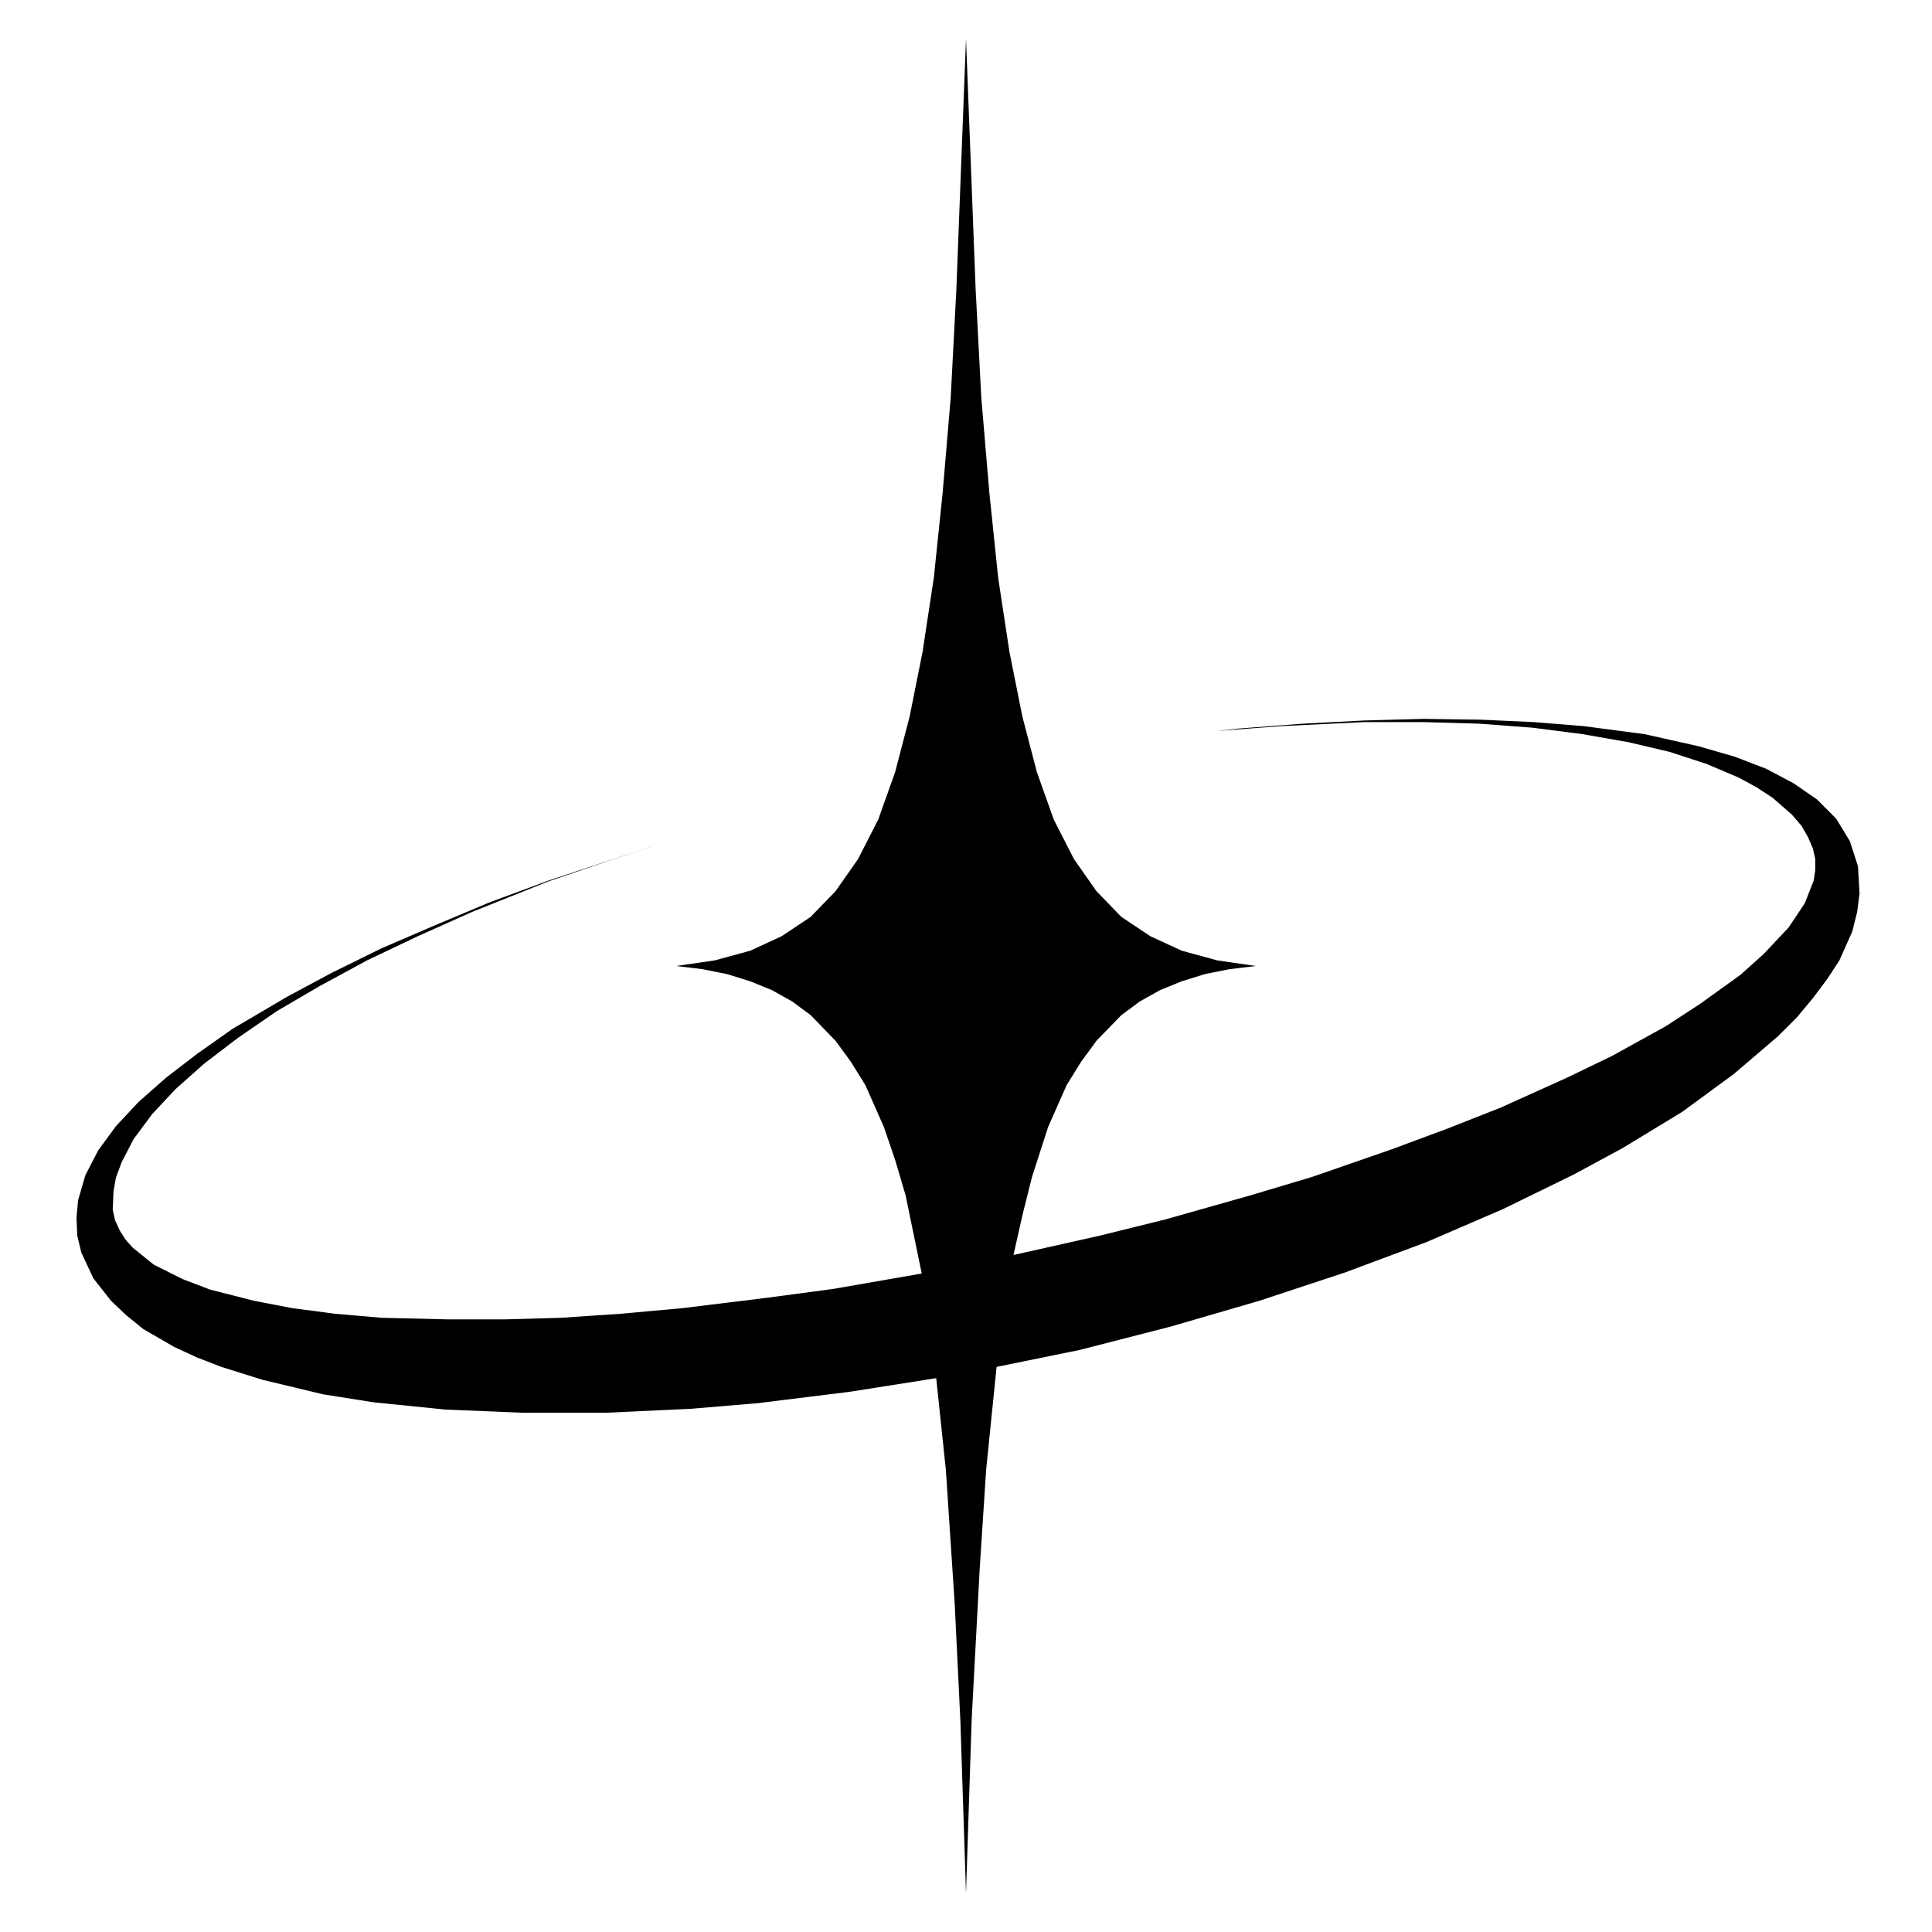
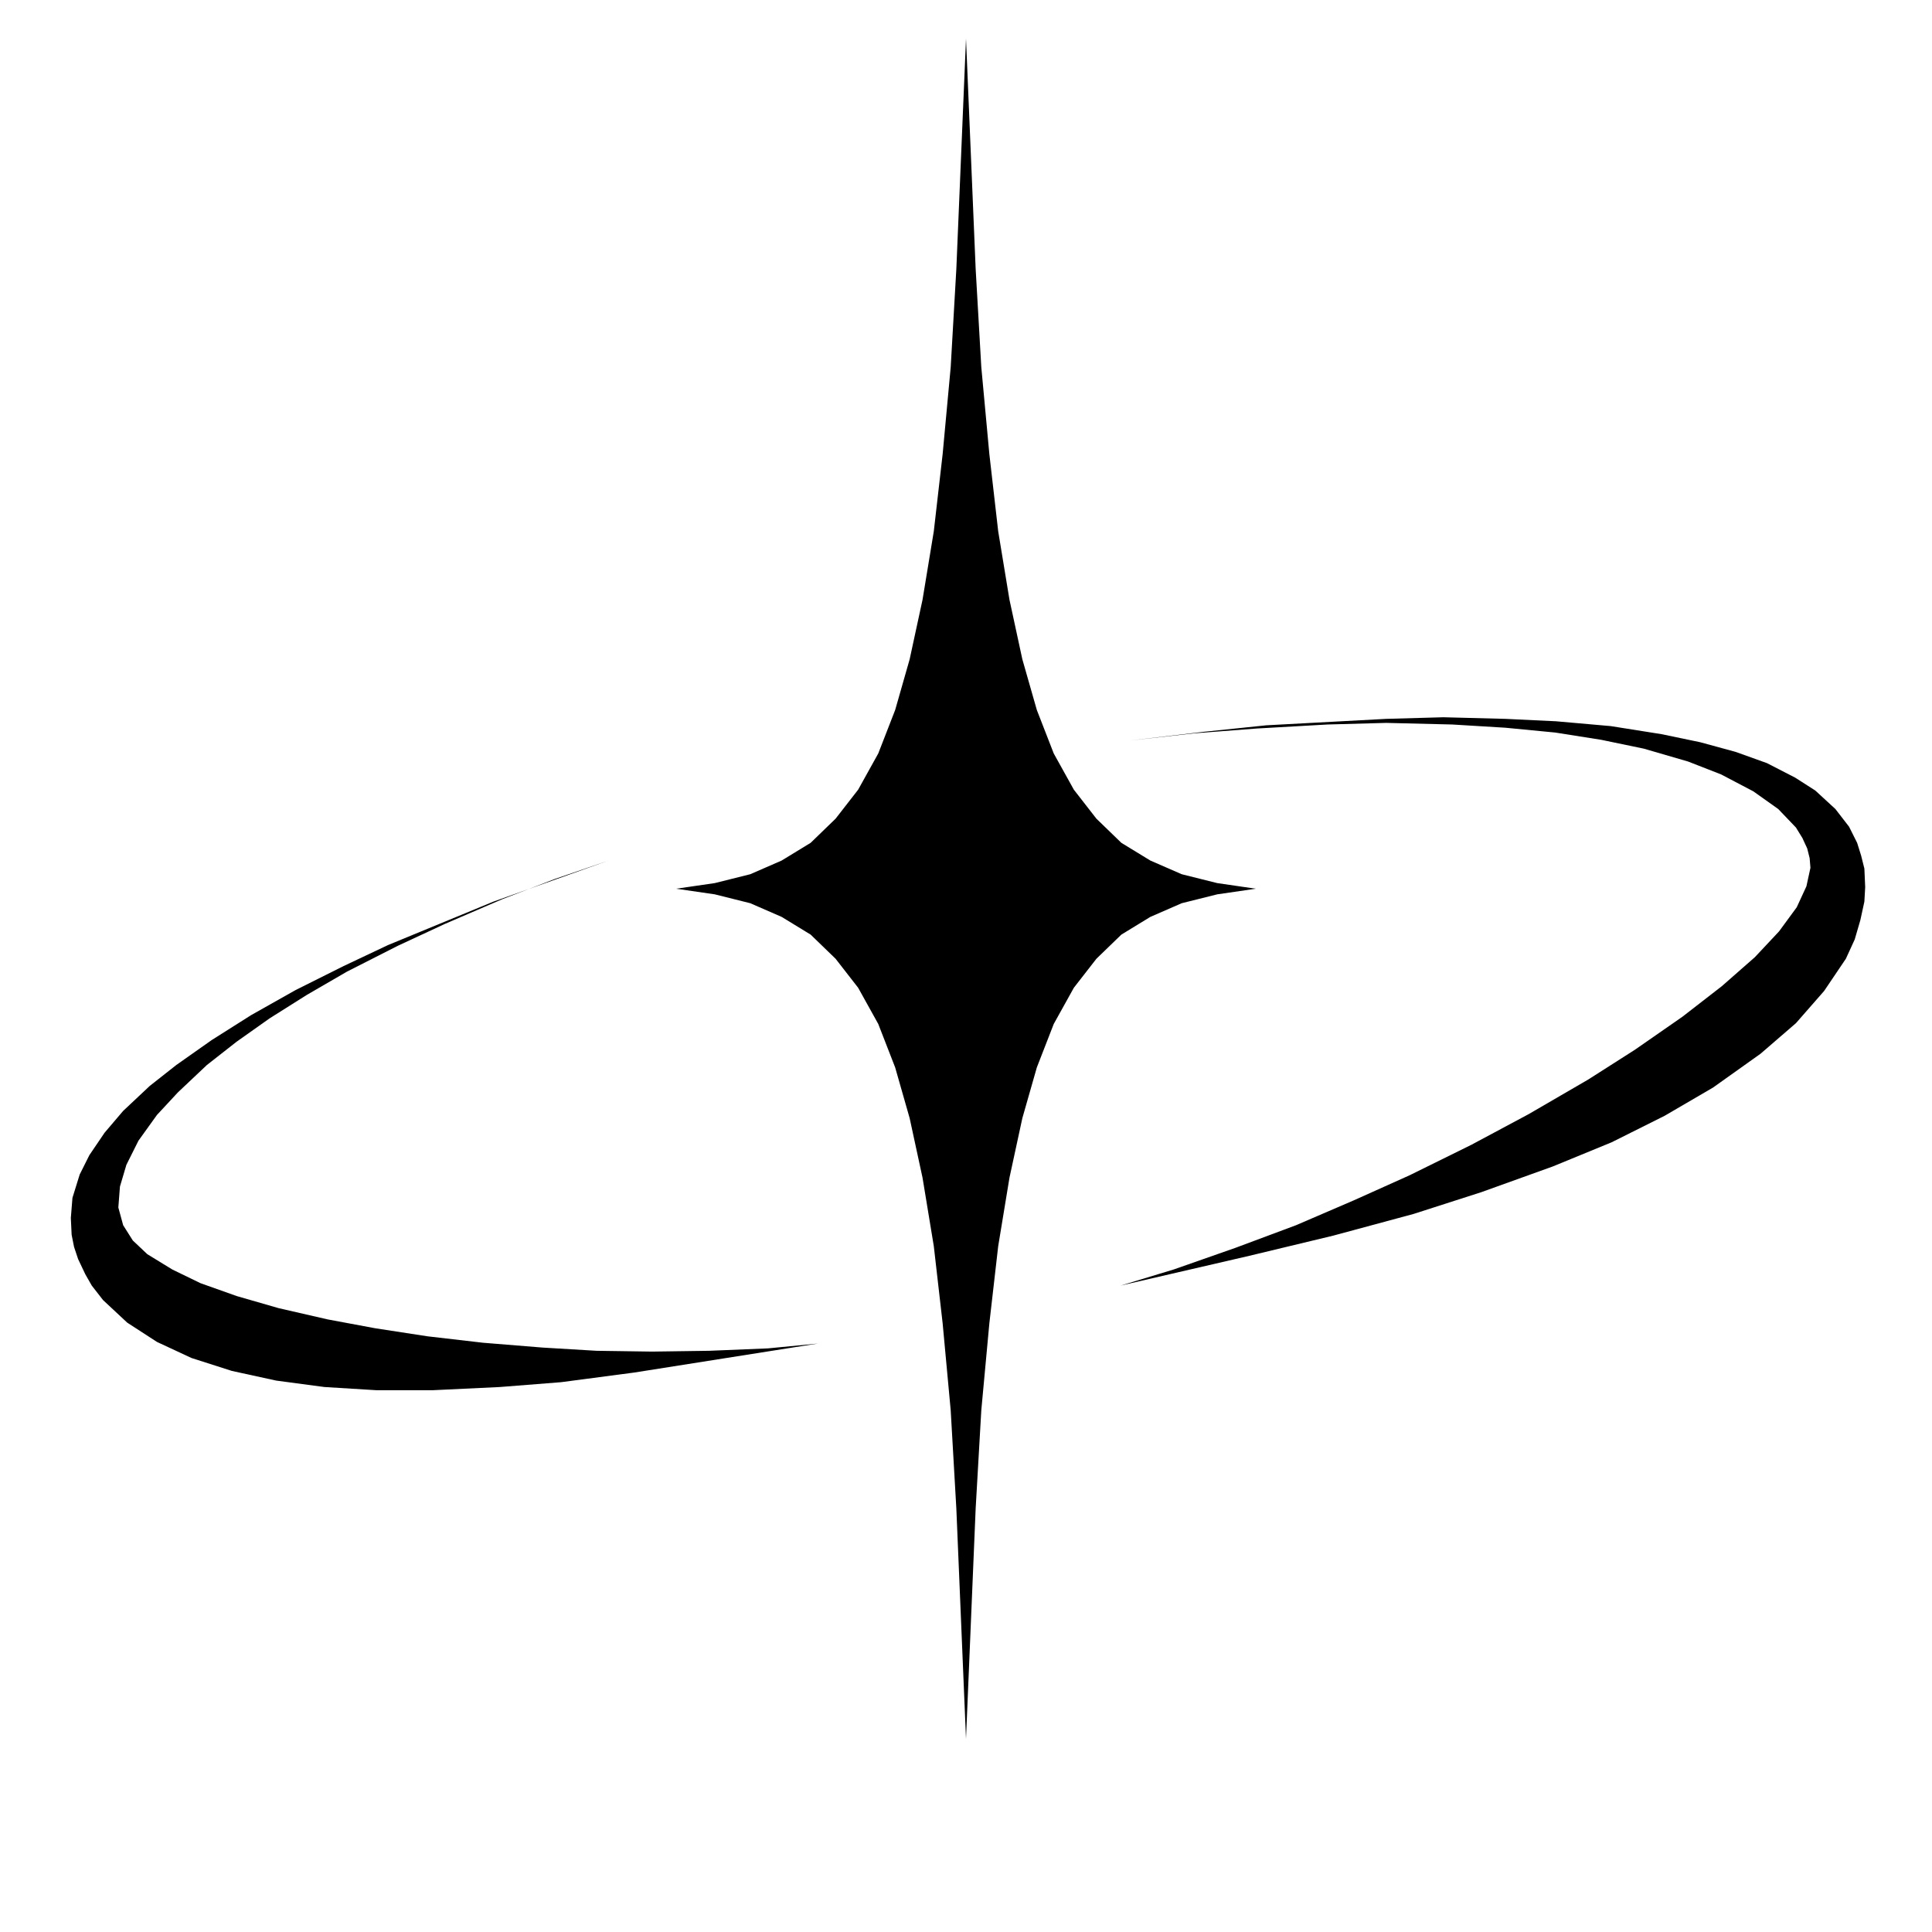
<svg xmlns="http://www.w3.org/2000/svg" viewBox="0 0 24 24">
-   <path d="M0.95 15.13L0.97 14.91L1.06 14.6L1.22 14.29L1.44 13.99L1.72 13.69L2.06 13.39L2.45 13.09L2.89 12.78L3.57 12.38L4.13 12.08L4.74 11.78L5.39 11.5L6.08 11.21L6.81 10.94L8.35 10.43L7.57 10.69L6.81 10.95L5.86 11.33L5.19 11.63L4.56 11.93L3.97 12.25L3.44 12.56L2.96 12.89L2.54 13.21L2.18 13.53L1.89 13.84L1.66 14.15L1.51 14.44L1.44 14.63L1.41 14.8L1.4 15.03L1.43 15.16L1.49 15.29L1.56 15.4L1.65 15.5L1.91 15.71L2.27 15.89L2.61 16.02L3.16 16.16L3.63 16.25L4.16 16.32L4.74 16.37L5.58 16.39L6.26 16.39L6.97 16.37L7.71 16.32L8.48 16.25L9.54 16.12L10.36 16.01L11.45 15.82L11.25 14.85L11.12 14.41L10.98 14L10.75 13.48L10.57 13.19L10.38 12.93L10.07 12.61L9.84 12.44L9.59 12.3L9.32 12.19L9.03 12.1L8.73 12.04L8.4 12L8.88 11.93L9.32 11.81L9.71 11.63L10.07 11.39L10.38 11.07L10.66 10.67L10.91 10.18L11.12 9.59L11.3 8.9L11.46 8.1L11.6 7.18L11.71 6.12L11.81 4.94L11.88 3.6L12 0.48L12.12 3.6L12.19 4.94L12.29 6.12L12.4 7.18L12.54 8.1L12.7 8.9L12.88 9.59L13.09 10.18L13.34 10.67L13.62 11.07L13.93 11.39L14.29 11.63L14.68 11.81L15.12 11.93L15.6 12L15.27 12.04L14.97 12.1L14.68 12.19L14.41 12.3L14.16 12.44L13.93 12.61L13.62 12.93L13.43 13.19L13.25 13.48L13.02 14L12.82 14.62L12.7 15.1L12.59 15.59L13.66 15.35L14.47 15.15L15.53 14.85L16.3 14.62L17.28 14.28L17.98 14.02L18.64 13.76L19.46 13.39L20.02 13.12L20.69 12.75L21.12 12.47L21.62 12.11L21.91 11.85L22.22 11.52L22.42 11.22L22.53 10.94L22.55 10.81L22.55 10.67L22.52 10.54L22.46 10.4L22.38 10.26L22.26 10.12L22.02 9.91L21.82 9.78L21.6 9.66L21.2 9.49L20.74 9.34L20.23 9.22L19.66 9.12L19.04 9.04L18.38 8.99L17.68 8.97L16.95 8.97L15.92 9.02L15.12 9.08L14.31 9.17L15.39 9.05L16.18 8.99L16.95 8.95L17.68 8.93L18.39 8.94L19.05 8.97L19.67 9.02L20.43 9.12L21.1 9.27L21.55 9.4L21.94 9.55L22.28 9.73L22.57 9.93L22.81 10.17L22.98 10.45L23.08 10.76L23.1 11.1L23.07 11.33L23.01 11.57L22.85 11.93L22.7 12.16L22.52 12.4L22.32 12.64L22.09 12.87L21.54 13.34L20.9 13.81L20.16 14.26L19.55 14.59L18.67 15.02L17.72 15.43L16.7 15.81L15.64 16.16L14.54 16.48L13.41 16.77L12.38 16.98L12.25 18.26L12.17 19.49L12.07 21.37L12 23.52L11.93 21.37L11.86 19.93L11.75 18.26L11.63 17.12L10.55 17.29L9.42 17.43L8.59 17.5L7.52 17.55L6.5 17.55L5.53 17.51L4.64 17.42L4.01 17.32L3.26 17.14L2.75 16.98L2.44 16.86L2.16 16.73L1.78 16.51L1.57 16.34L1.38 16.16L1.16 15.88L1.01 15.56L0.96 15.35Z" fill="currentColor" />
+   <path d="M0.88 15.13L0.9 14.88L0.99 14.59L1.11 14.35L1.3 14.07L1.53 13.8L1.86 13.49L2.19 13.23L2.63 12.92L3.12 12.61L3.67 12.3L4.27 12L4.82 11.74L6.13 11.2L7.56 10.69L6.89 10.92L6.24 11.17L5.52 11.48L4.94 11.75L4.31 12.07L3.81 12.36L3.35 12.65L2.94 12.94L2.57 13.23L2.21 13.57L1.95 13.85L1.72 14.17L1.57 14.47L1.49 14.74L1.47 15L1.53 15.22L1.65 15.41L1.83 15.58L2.14 15.77L2.49 15.94L2.94 16.1L3.46 16.25L4.07 16.39L4.66 16.5L5.31 16.6L6 16.68L6.74 16.74L7.41 16.78L8.1 16.79L8.81 16.78L9.54 16.75L10.16 16.69L7.88 17.05L6.97 17.17L6.21 17.23L5.37 17.27L4.68 17.27L4.03 17.23L3.43 17.15L2.88 17.03L2.38 16.87L1.95 16.67L1.58 16.43L1.28 16.15L1.14 15.97L1.06 15.83L0.97 15.64L0.92 15.49L0.89 15.34ZM8.4 11.04L8.88 10.97L9.32 10.86L9.71 10.69L10.07 10.47L10.38 10.17L10.66 9.81L10.91 9.36L11.12 8.82L11.3 8.19L11.46 7.45L11.6 6.6L11.71 5.64L11.81 4.56L11.88 3.34L12 0.48L12.12 3.34L12.19 4.56L12.29 5.64L12.4 6.6L12.54 7.45L12.7 8.19L12.88 8.82L13.09 9.36L13.34 9.81L13.62 10.17L13.93 10.47L14.29 10.69L14.68 10.86L15.12 10.97L15.6 11.04L15.12 11.11L14.68 11.22L14.29 11.39L13.93 11.61L13.62 11.91L13.34 12.27L13.09 12.72L12.88 13.26L12.7 13.89L12.54 14.63L12.4 15.48L12.29 16.44L12.19 17.52L12.12 18.74L12 21.6L11.88 18.74L11.81 17.52L11.71 16.44L11.6 15.48L11.46 14.63L11.3 13.89L11.12 13.26L10.91 12.72L10.66 12.27L10.38 11.91L10.07 11.61L9.71 11.39L9.32 11.22L8.88 11.11ZM13.92 15.97L14.58 15.77L15.35 15.5L16.1 15.22L16.82 14.91L17.51 14.6L18.28 14.22L18.99 13.84L19.73 13.41L20.31 13.04L20.9 12.63L21.39 12.25L21.8 11.89L22.1 11.57L22.32 11.27L22.44 11.01L22.49 10.78L22.48 10.66L22.45 10.54L22.39 10.41L22.31 10.28L22.09 10.05L21.78 9.83L21.38 9.62L20.97 9.46L20.42 9.3L19.89 9.19L19.32 9.1L18.7 9.04L18.04 9L17.22 8.98L16.49 9L15.61 9.05L14.83 9.11L14.03 9.2L14.96 9.09L15.73 9.01L17.22 8.93L17.93 8.91L18.7 8.93L19.33 8.96L20.01 9.02L20.64 9.12L21.12 9.22L21.56 9.34L21.95 9.48L22.3 9.66L22.55 9.82L22.8 10.05L22.97 10.27L23.07 10.47L23.12 10.63L23.16 10.79L23.17 11.02L23.16 11.2L23.11 11.43L23.04 11.67L22.93 11.91L22.66 12.31L22.31 12.71L21.87 13.09L21.28 13.51L20.68 13.86L20.02 14.19L19.29 14.49L18.4 14.81L17.56 15.08L16.56 15.35L15.52 15.6Z" fill="currentColor" />
</svg>
